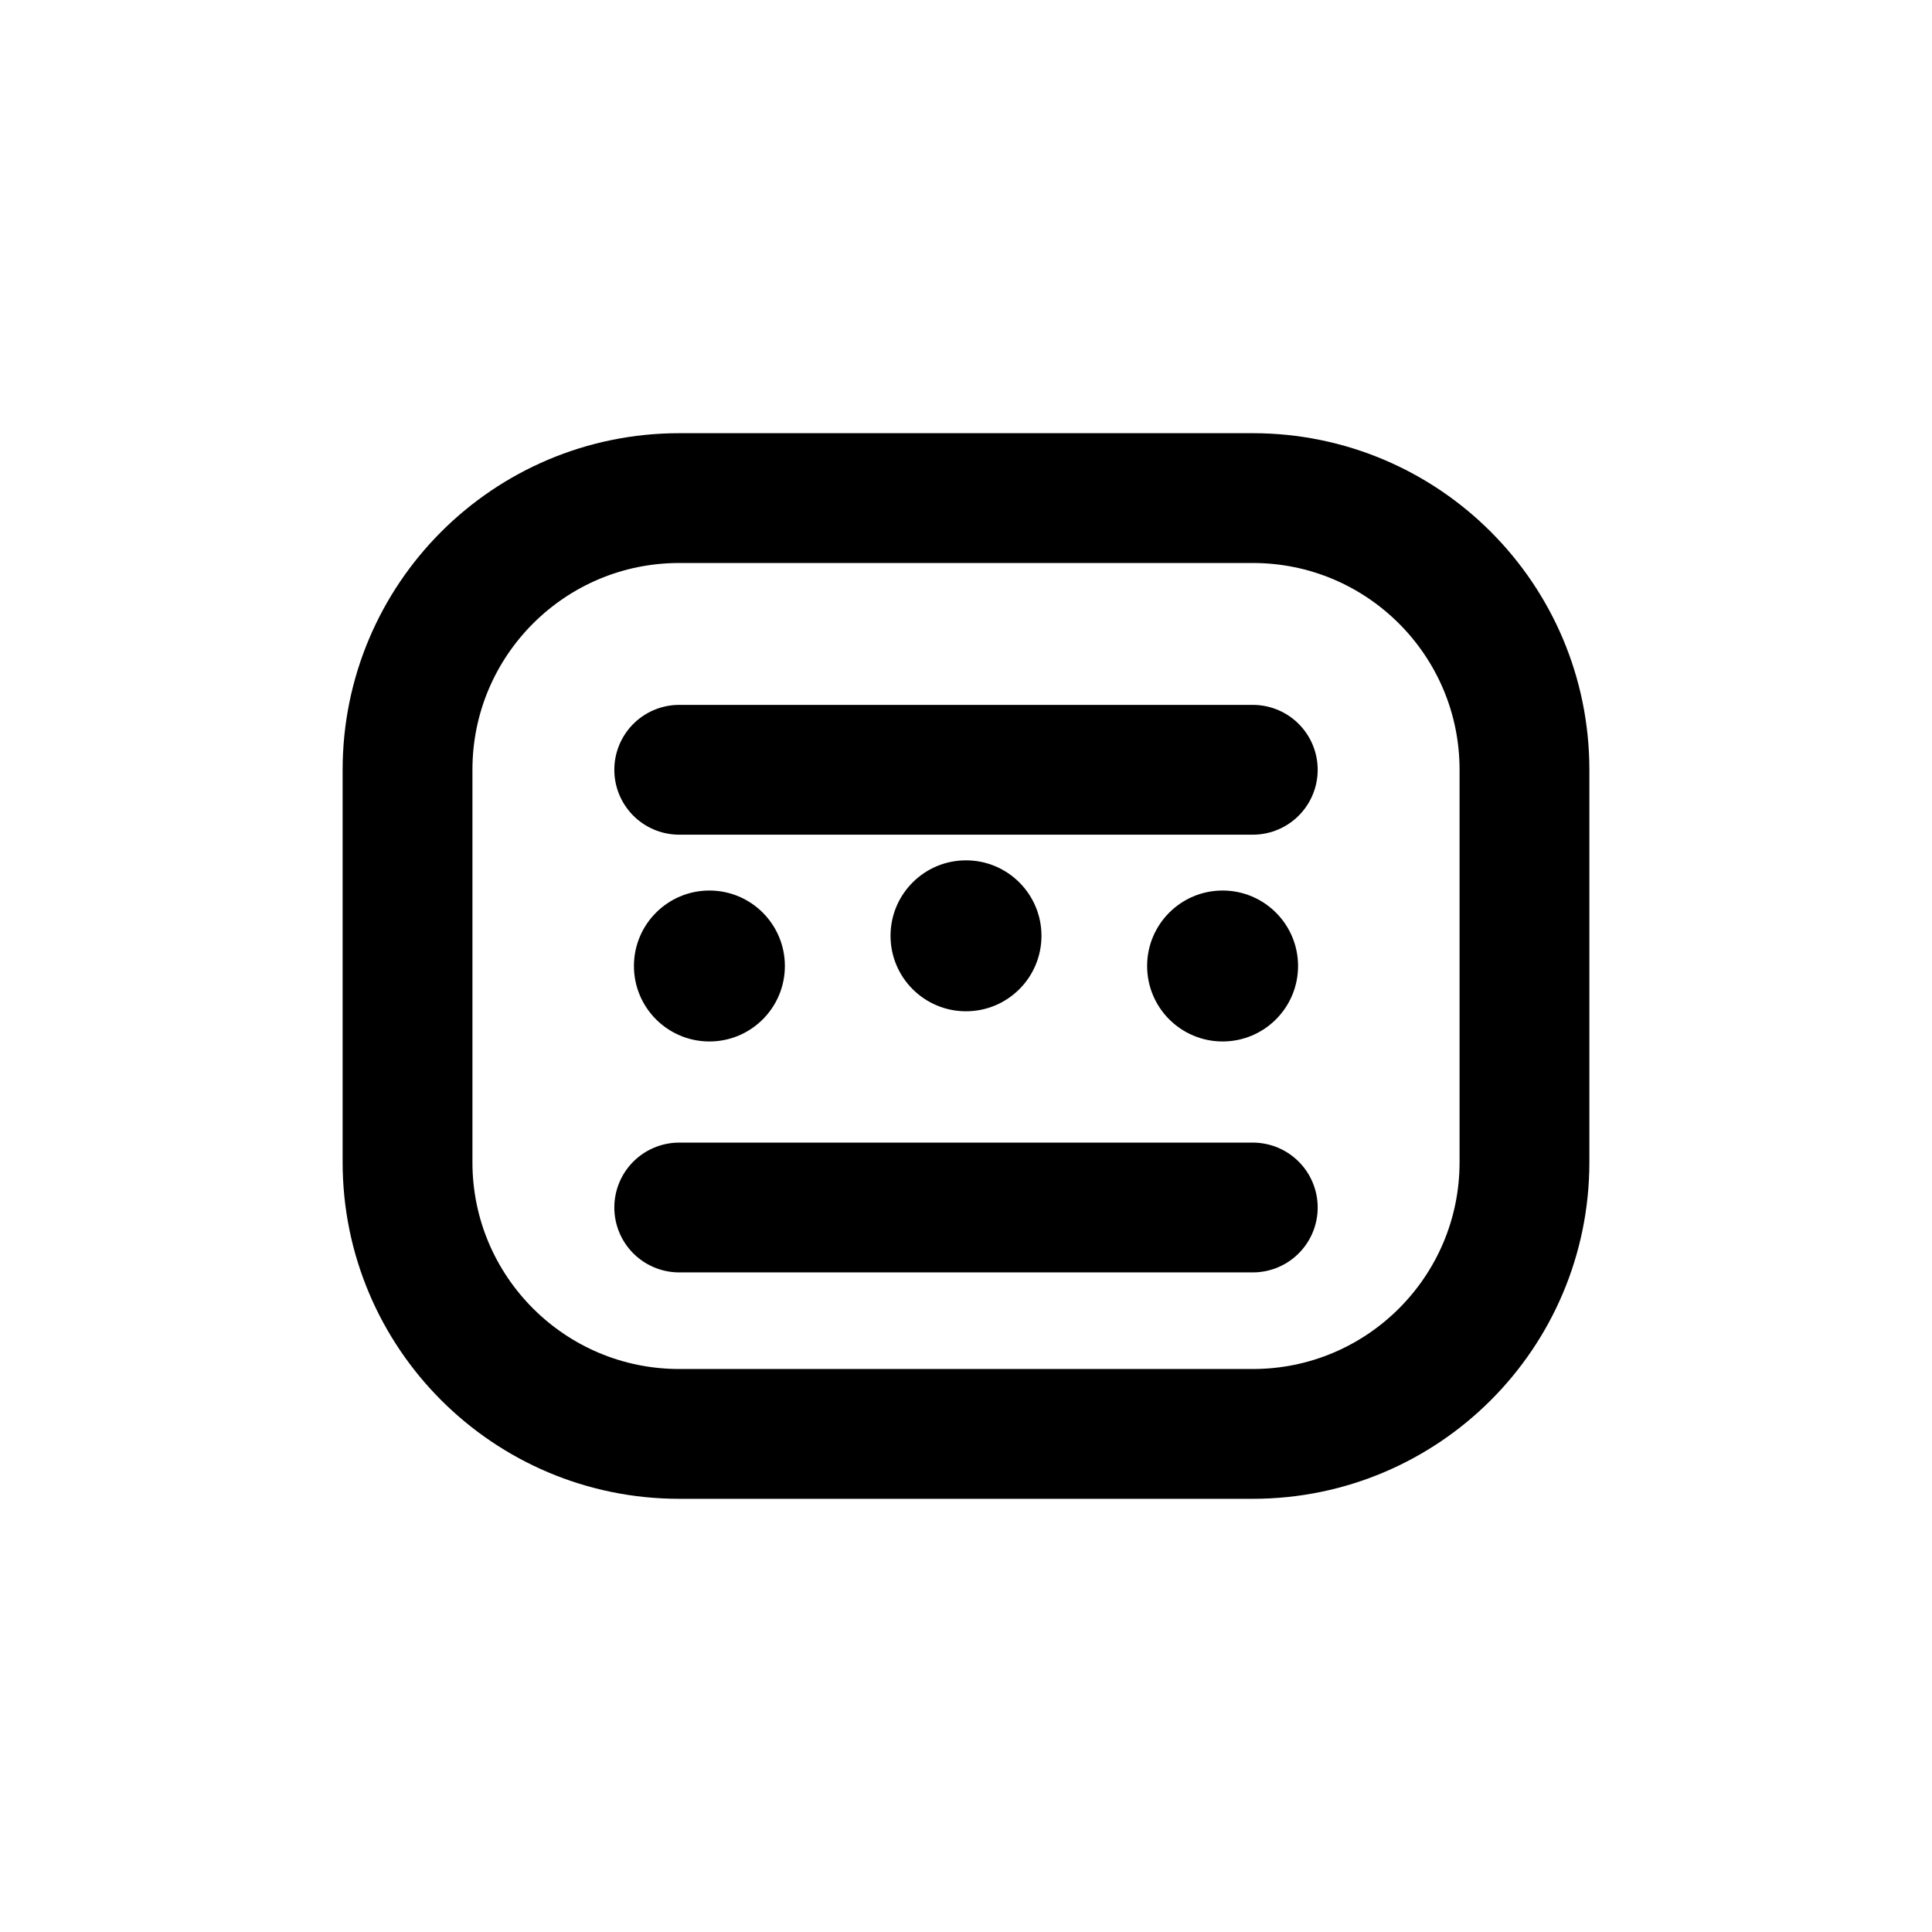
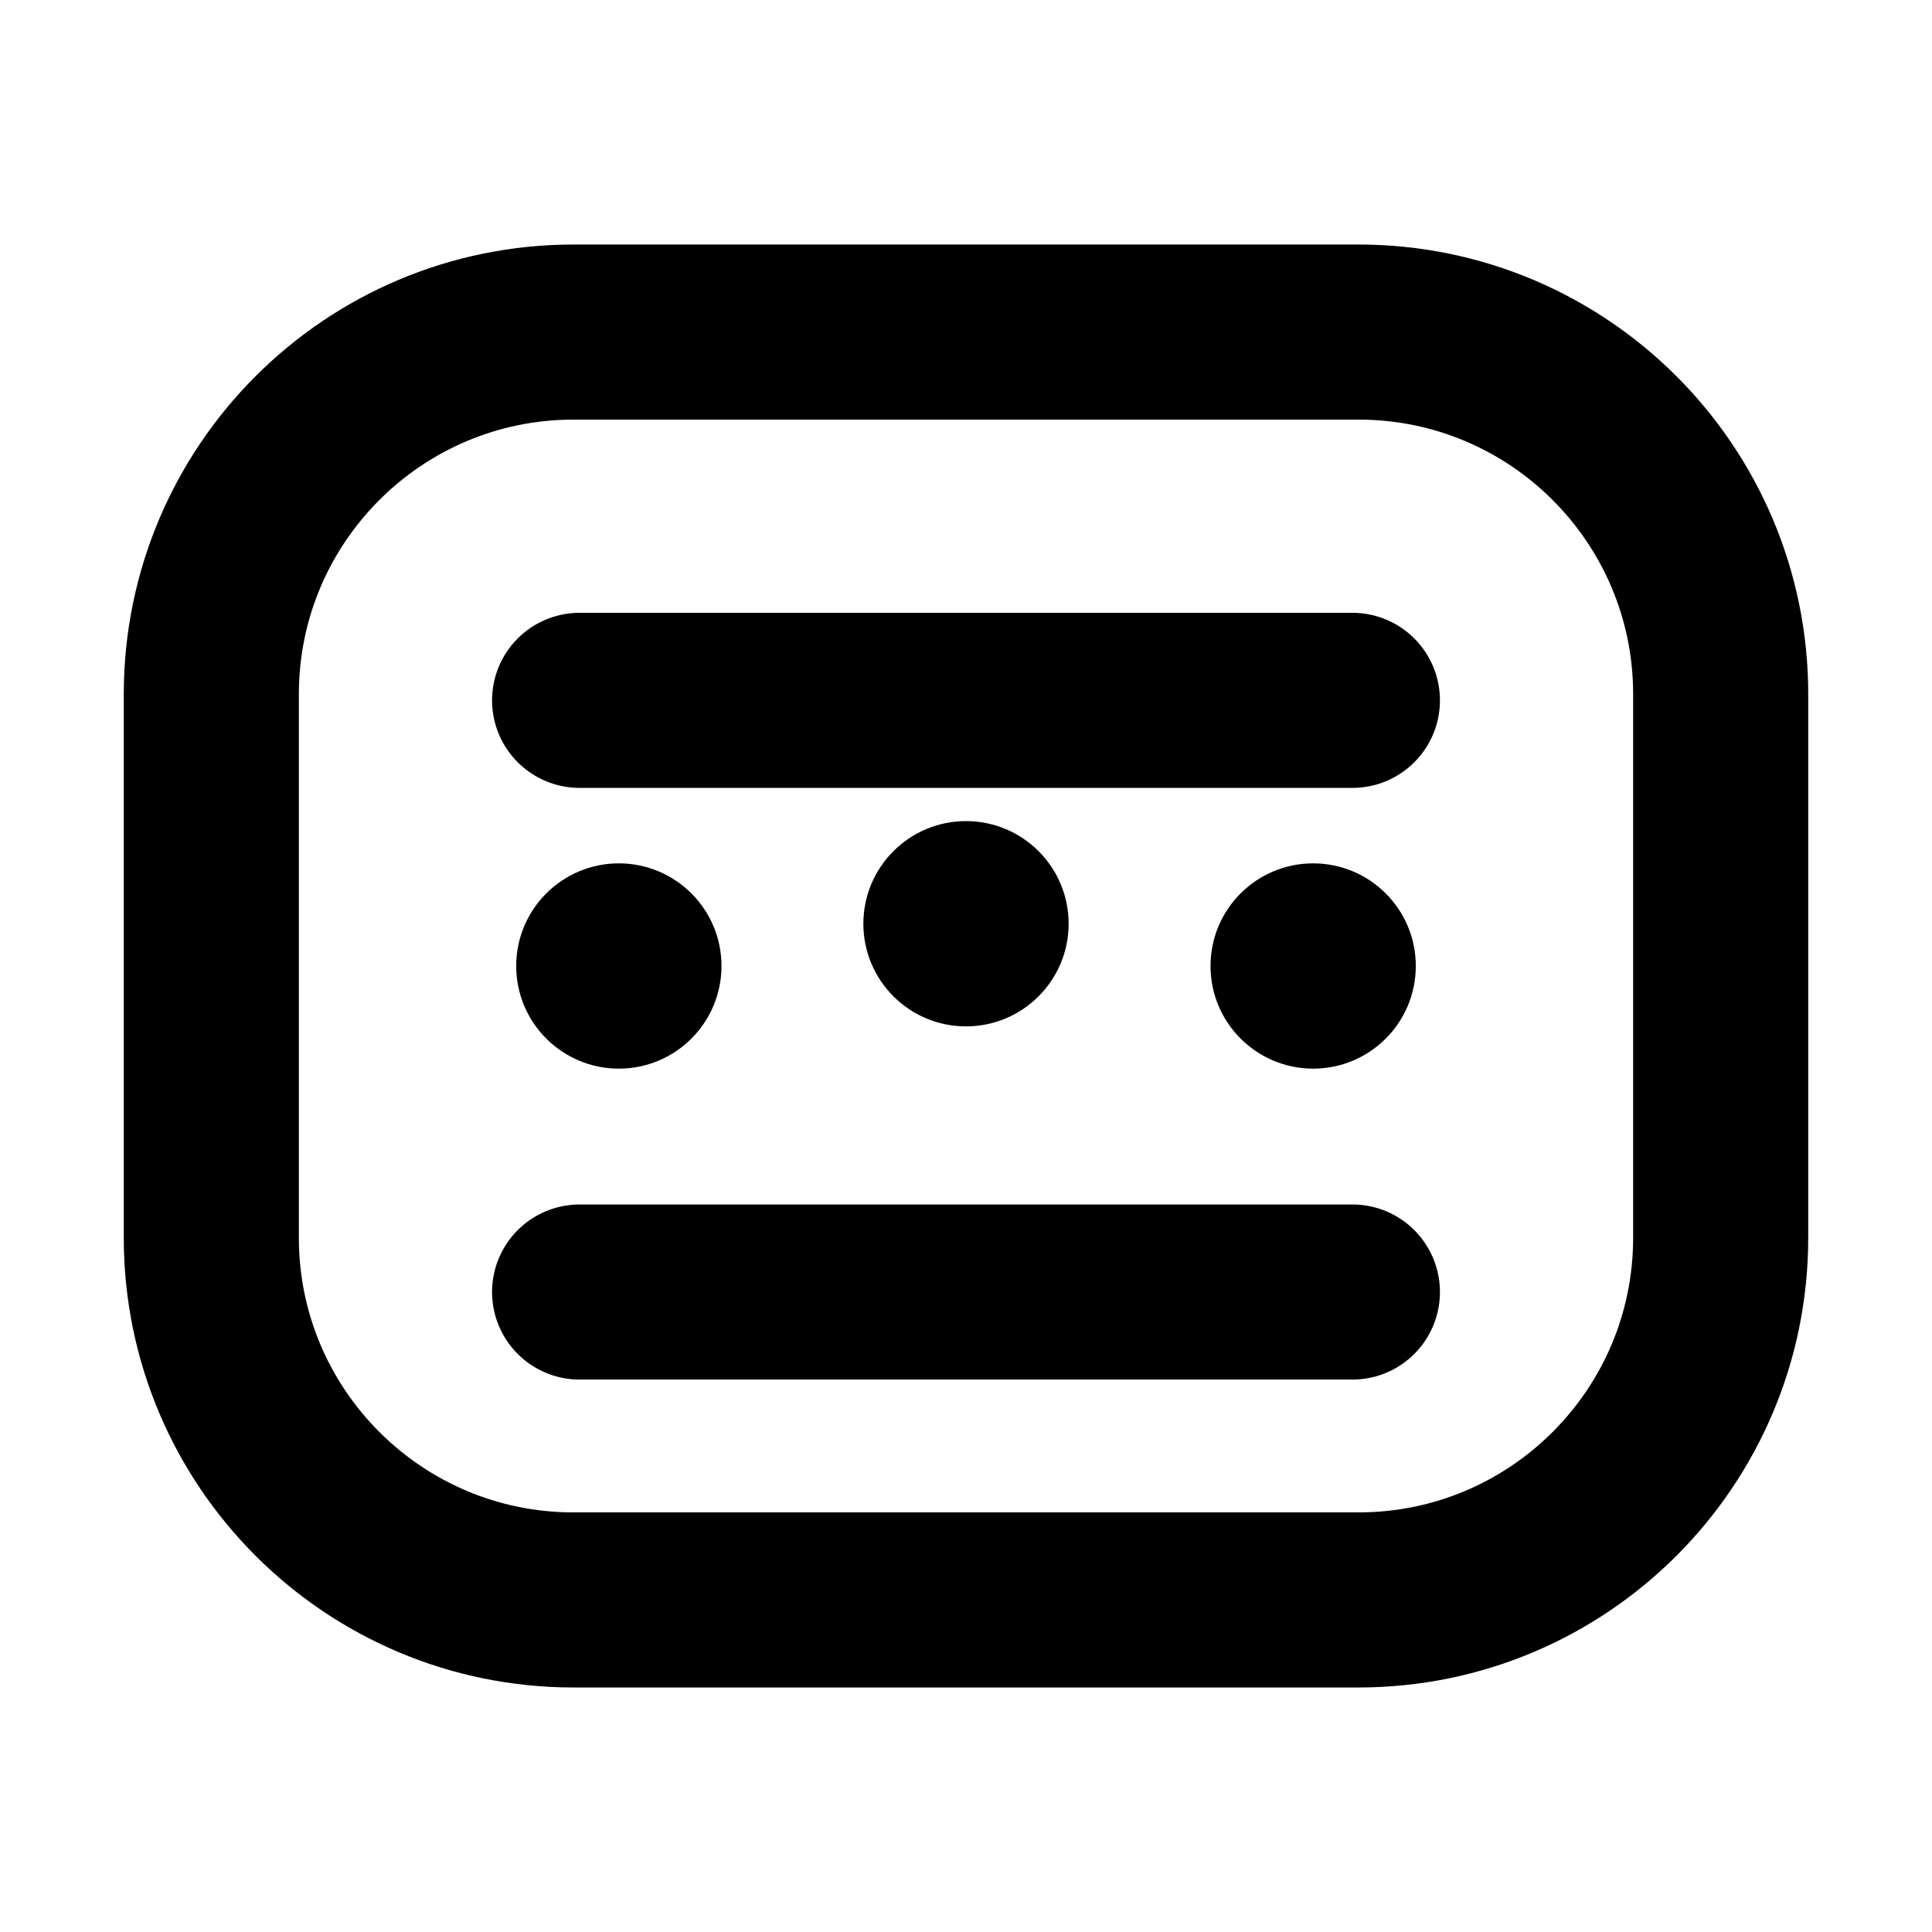
<svg xmlns="http://www.w3.org/2000/svg" width="32" height="32" viewBox="0 0 32 32" fill="none">
-   <g stroke="#000000" stroke-width="2.15" stroke-linecap="round" stroke-linejoin="round">
-     <rect x="6.75" y="8.25" width="18.5" height="15.5" rx="4.5" />
-     <path d="M11.25 20H20.75" />
-     <path d="M11.25 12.75H20.75" />
+   <g stroke="#000000" stroke-width="2.9" stroke-linecap="round" stroke-linejoin="round">
+     <rect x="3.5" y="5.5" width="25" height="21" rx="6" />
+     <path d="M9.6 21.4H22.4" />
+     <path d="M9.6 11.6H22.4" />
  </g>
  <g fill="#000000">
-     <circle cx="11.75" cy="16" r="1.25" />
-     <circle cx="16" cy="15.5" r="1.25" />
-     <circle cx="20.25" cy="16" r="1.25" />
+     <circle cx="10.25" cy="16" r="1.7" />
+     <circle cx="16" cy="15.3" r="1.7" />
+     <circle cx="21.75" cy="16" r="1.7" />
  </g>
</svg>
